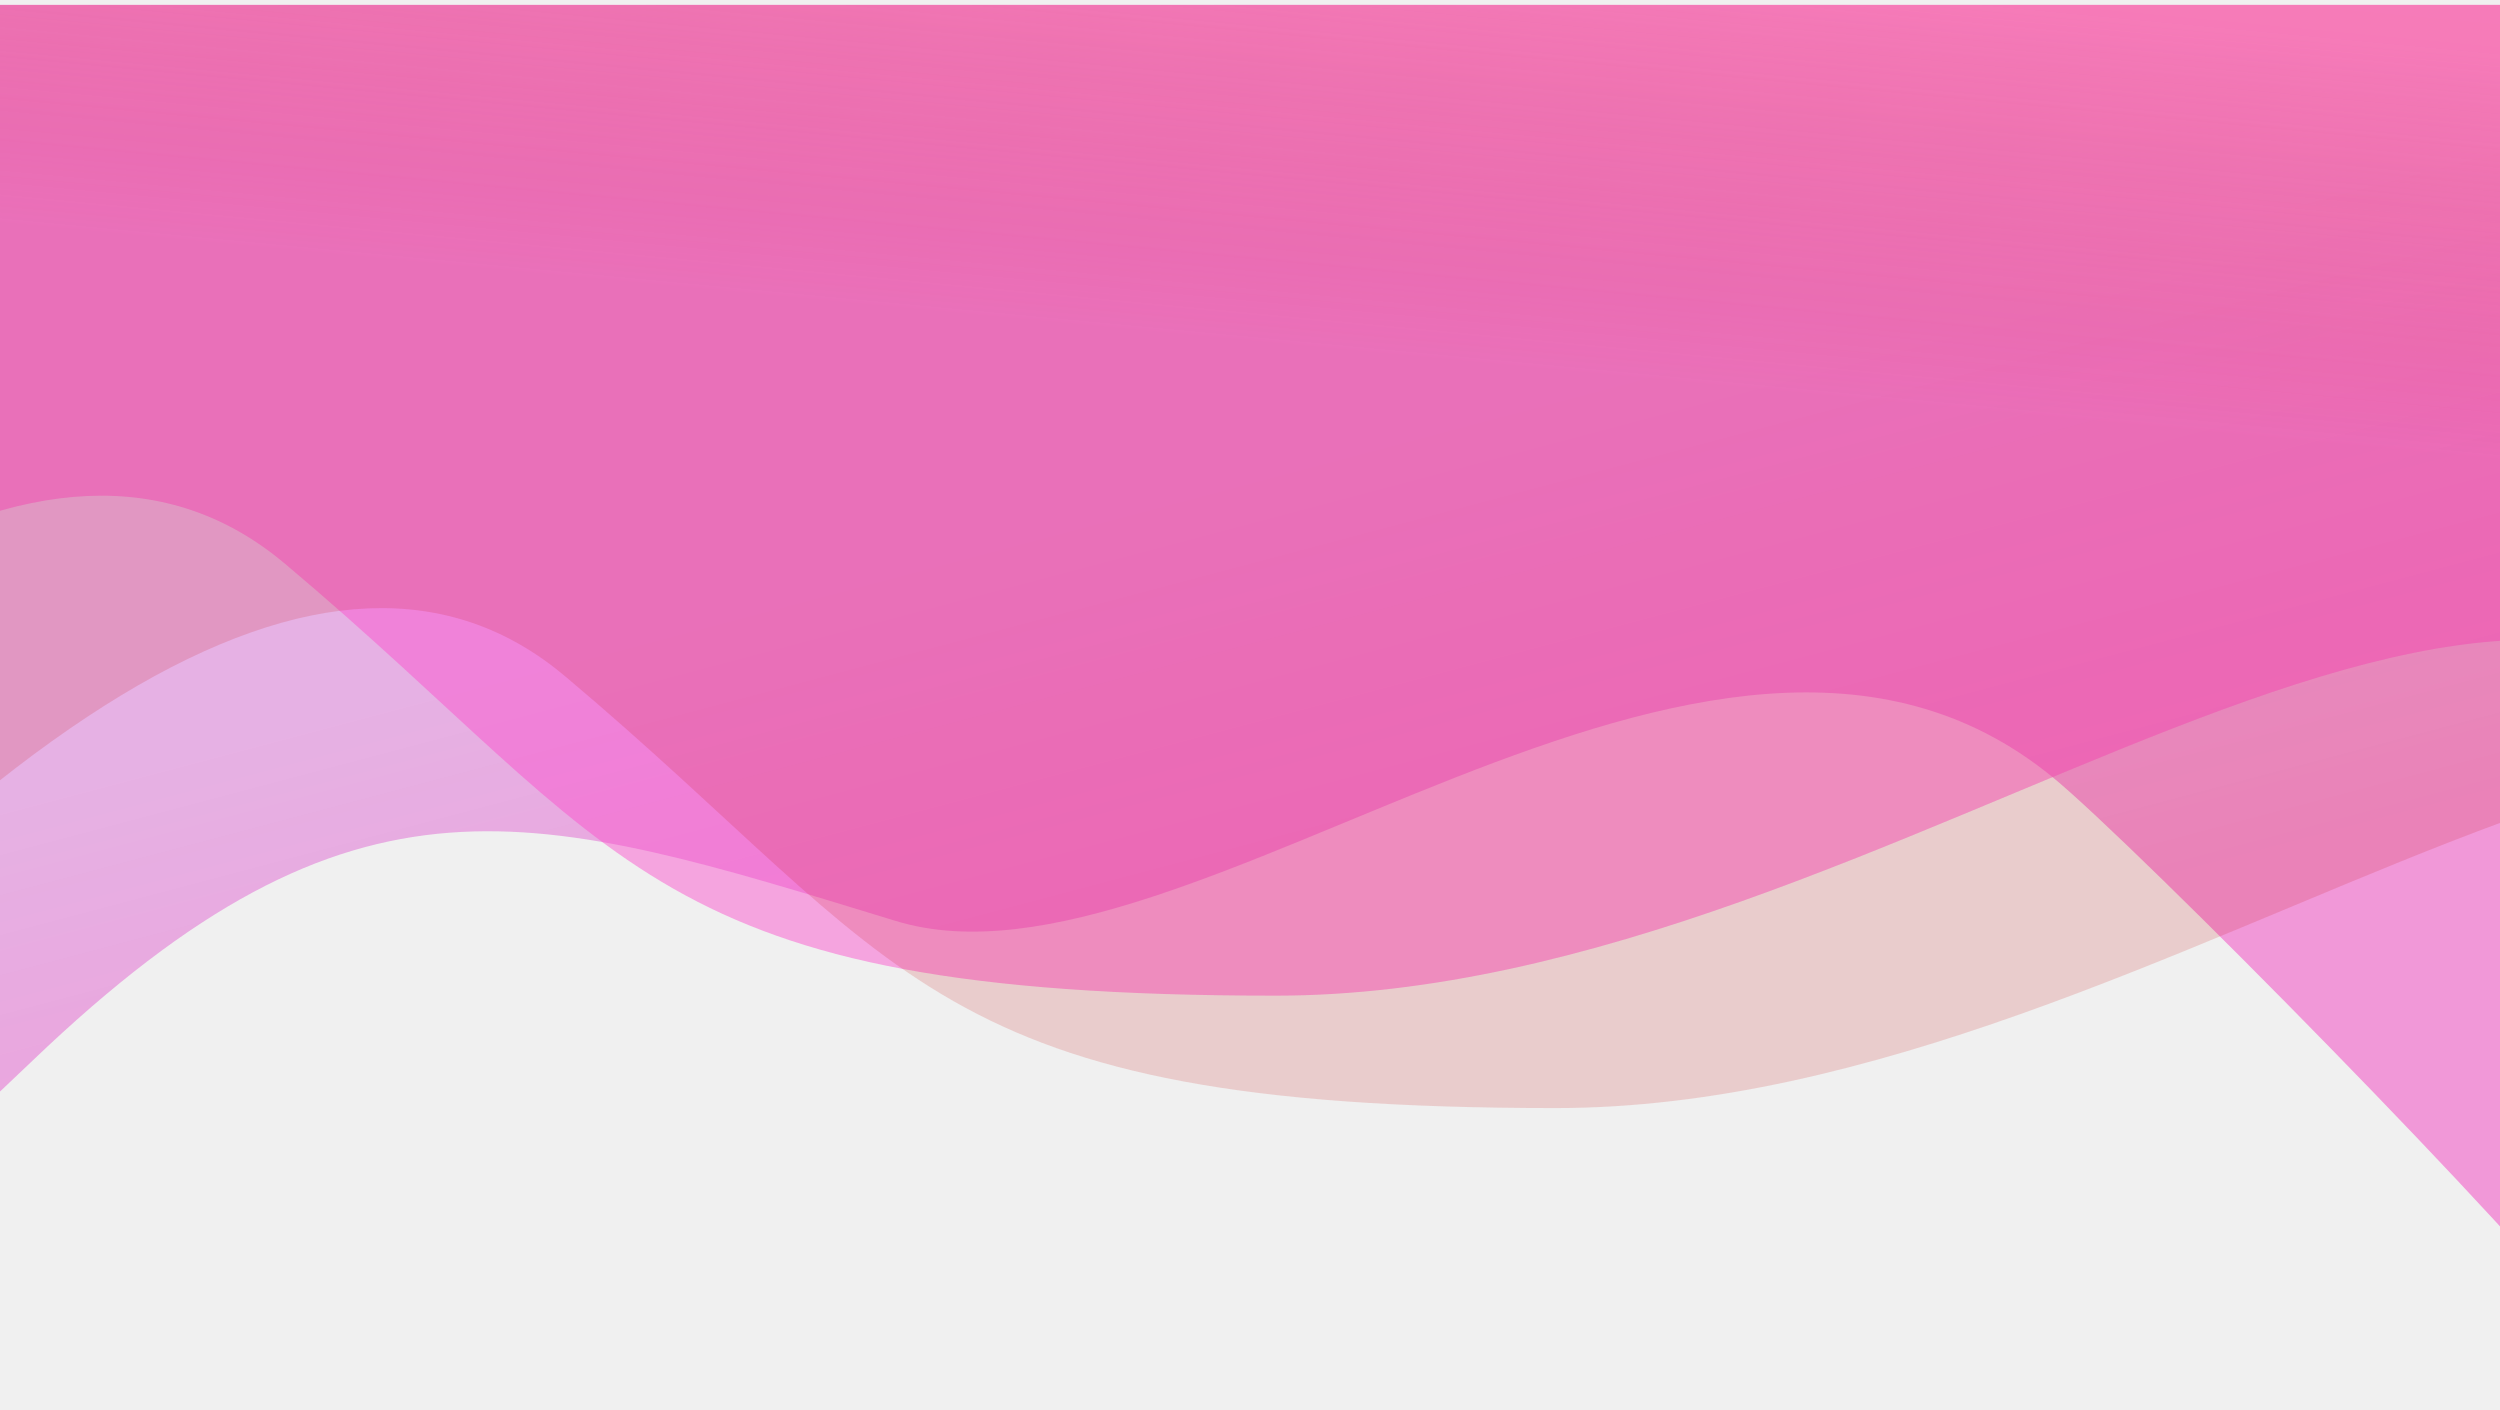
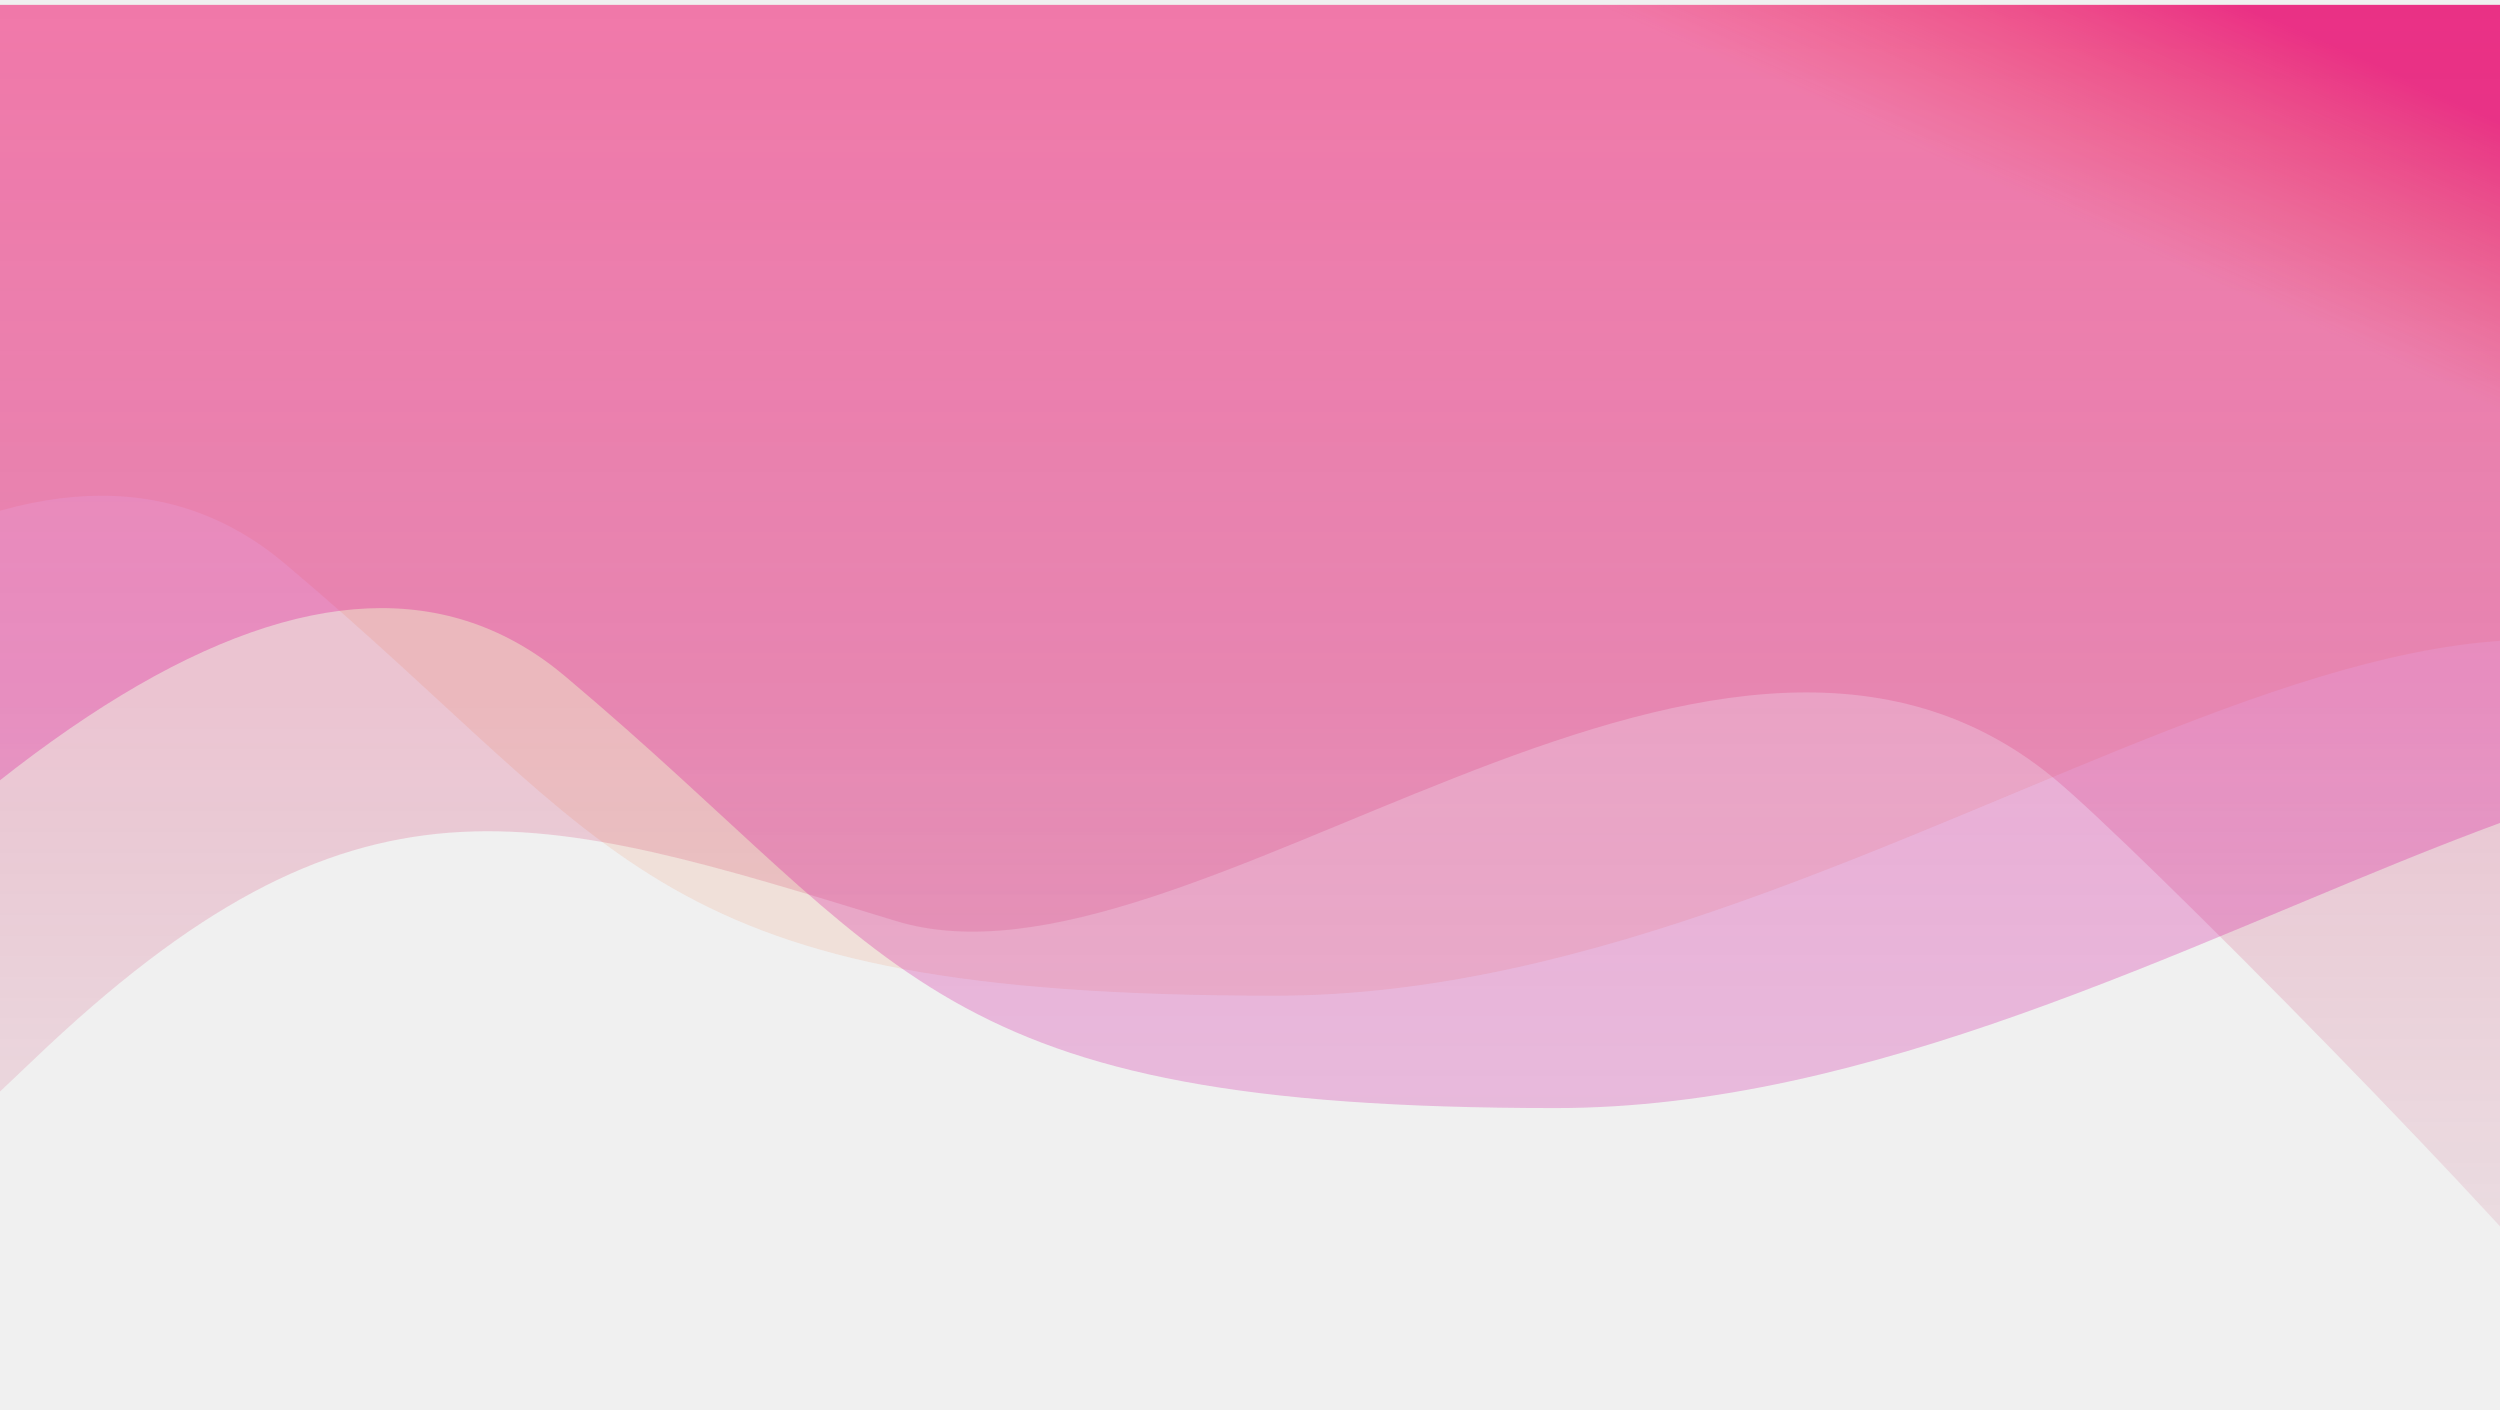
<svg xmlns="http://www.w3.org/2000/svg" xmlns:xlink="http://www.w3.org/1999/xlink" width="250px" height="141px" viewBox="0 0 250 141" version="1.1">
  <defs>
    <rect id="path-1" x="0" y="0.489" width="250" height="140" />
-     <linearGradient x1="80.745%" y1="42.338%" x2="91.44%" y2="70.078%" id="linearGradient-3">
-       <stop stop-color="#D02DC9" stop-opacity="0.322" offset="0%" />
-       <stop stop-color="#F00BB1" stop-opacity="0.386" offset="100%" />
+     <linearGradient x1="86.599%" y1="65.73%" x2="86.599%" y2="100%" id="linearGradient-3">
+       <stop stop-color="#D30048" stop-opacity="0.183" offset="0%" />
+       <stop stop-color="#A90639" stop-opacity="0.05" offset="100%" />
    </linearGradient>
-     <linearGradient x1="90.326%" y1="38.992%" x2="86.656%" y2="59.584%" id="linearGradient-4">
-       <stop stop-color="#F779D7" stop-opacity="0.473" offset="0%" />
-       <stop stop-color="#FB4DCB" stop-opacity="0.466" offset="100%" />
+     <linearGradient x1="86.656%" y1="46.245%" x2="79.654%" y2="54.528%" id="linearGradient-4">
+       <stop stop-color="#DD075D" stop-opacity="0.676" offset="0%" />
+       <stop stop-color="#EC5614" stop-opacity="0.105" offset="100%" />
    </linearGradient>
-     <linearGradient x1="90.191%" y1="39.752%" x2="86.745%" y2="59.087%" id="linearGradient-5">
-       <stop stop-color="#FF5B87" stop-opacity="0.423" offset="0%" />
-       <stop stop-color="#C90F0F" stop-opacity="0.155" offset="100%" />
+     <linearGradient x1="86.802%" y1="33.39%" x2="86.802%" y2="102.211%" id="linearGradient-5">
+       <stop stop-color="#FB1188" stop-opacity="0.386" offset="0%" />
+       <stop stop-color="#C0049D" stop-opacity="0.203" offset="100%" />
    </linearGradient>
  </defs>
  <g id="司南首页" stroke="none" stroke-width="1" fill="none" fill-rule="evenodd">
    <g id="5">
      <mask id="mask-2" fill="white">
        <use xlink:href="#path-1" />
      </mask>
      <g id="蒙版" />
      <path d="M-23.039,123.109 C-27.093,132.411 -18.323,126.726 3.269,106.052 C35.659,75.042 53.191,80.967 89.588,92.099 C118.902,101.065 170.891,49.69 205.212,77.678 C213.505,84.441 253.142,124.692 259.271,133.446 C280.266,163.435 278.816,97.656 254.922,-63.891 L-13.023,-59.192 L-23.039,123.109 Z" id="路径-6" fill="url(#linearGradient-3)" mask="url(#mask-2)" />
      <path d="M-80,122.095 C-30.668,58.922 5.504,37.019 28.515,56.388 C63.031,85.442 64.532,99.567 127.562,99.567 C190.592,99.567 251.767,34.92 283.241,79.855 C304.223,109.811 297.126,62.212 261.949,-62.944 L-74.034,-85.35 L-80,122.095 Z" id="路径-6备份" fill="url(#linearGradient-4)" mask="url(#mask-2)" />
      <path d="M-52,133.336 C-2.668,70.162 33.504,48.26 56.515,67.629 C91.031,96.682 92.532,110.808 155.562,110.808 C218.592,110.808 279.767,46.161 311.241,91.096 C332.223,121.052 325.126,73.453 289.949,-51.703 L-46.034,-74.109 L-52,133.336 Z" id="路径-6备份-2" fill="url(#linearGradient-5)" mask="url(#mask-2)" />
    </g>
  </g>
</svg>
